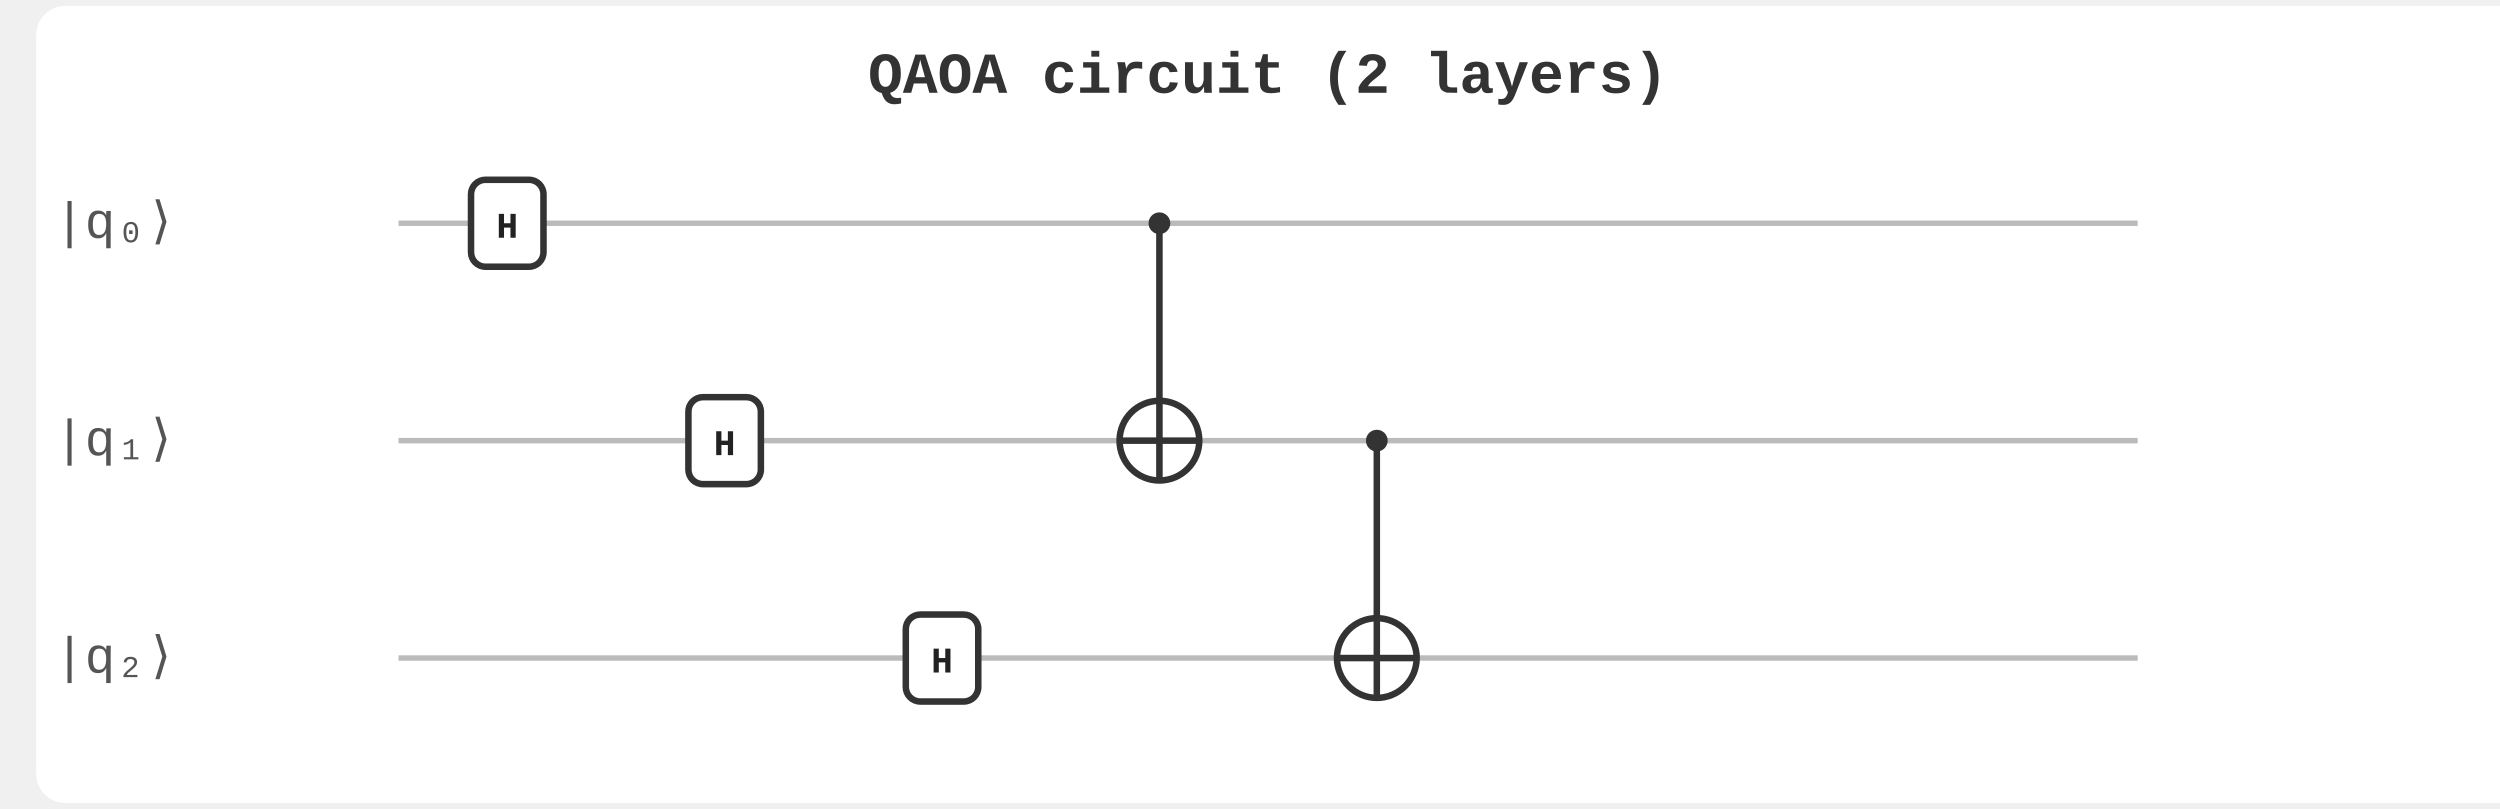
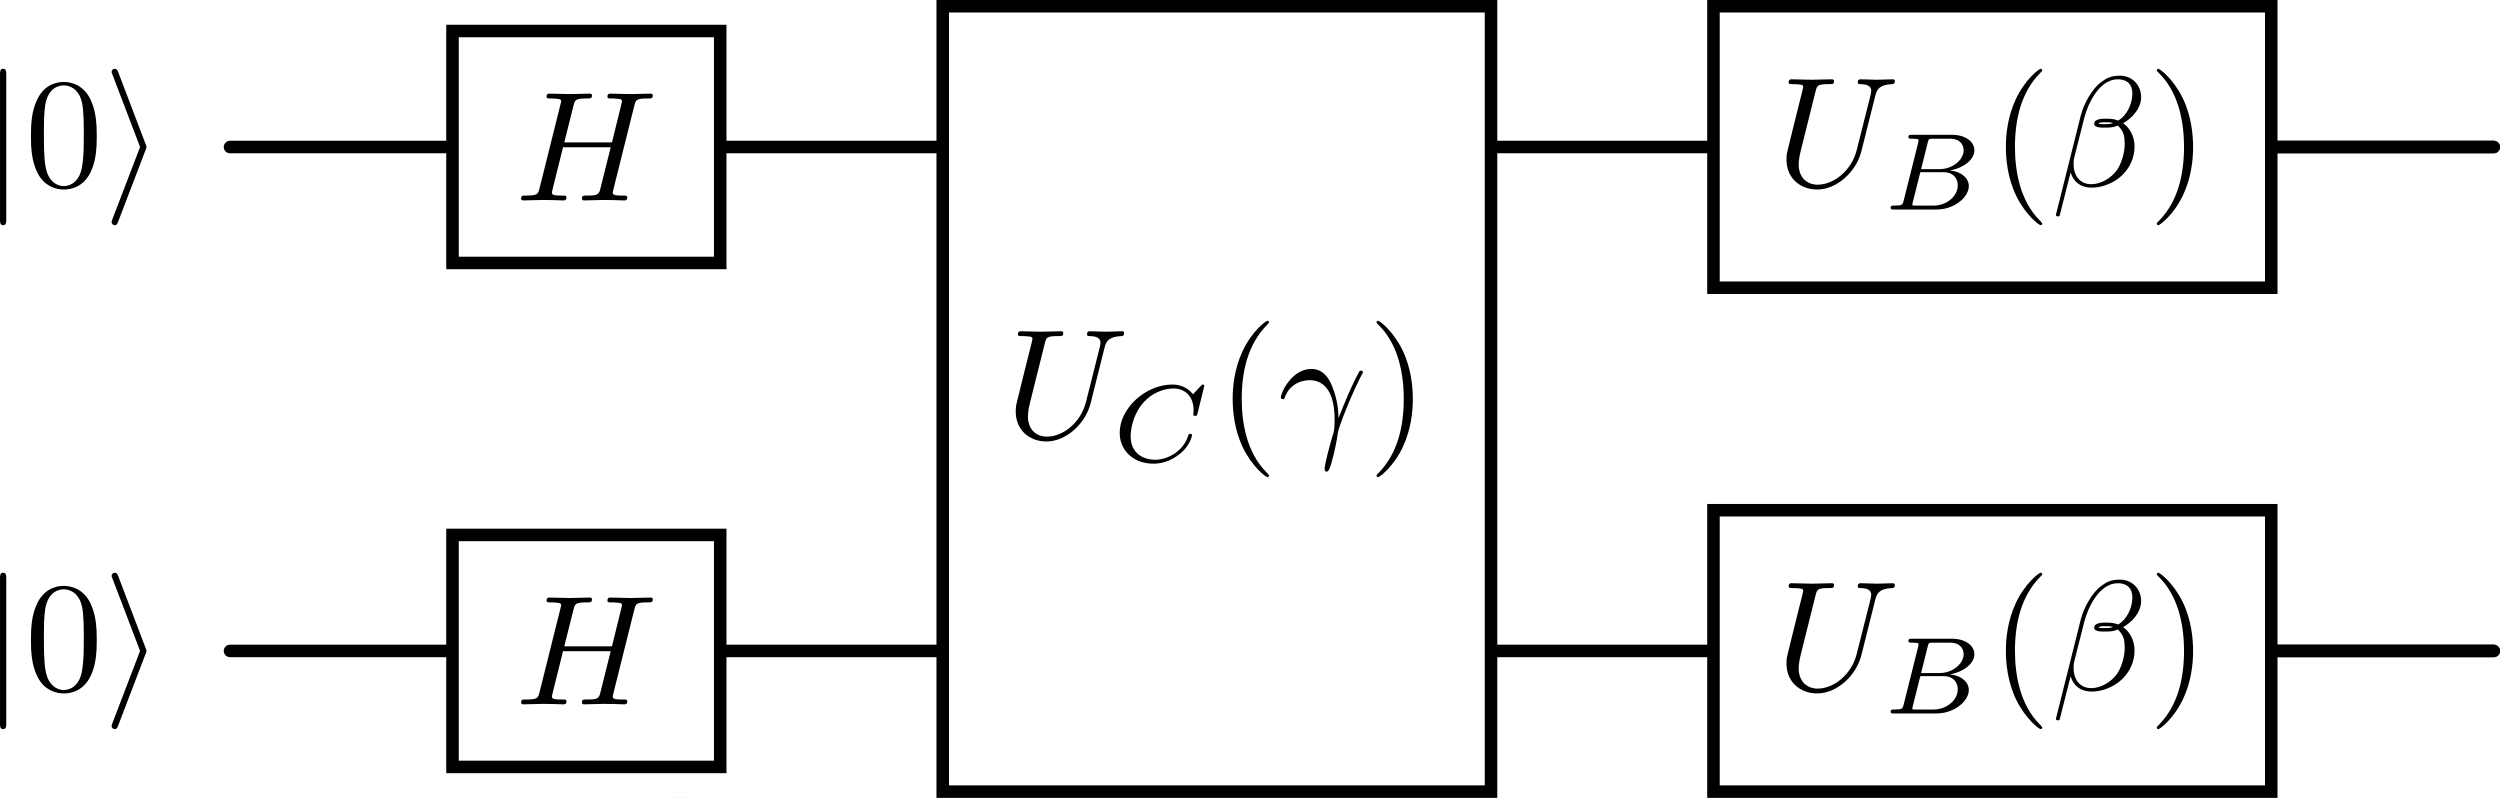
- <svg xmlns="http://www.w3.org/2000/svg" width="680" height="220" viewBox="-10 0 690 220">
-   <rect width="100%" height="100%" fill="white" rx="8" />
-   <style>
-     text { font-family: 'Consolas', 'Courier New', monospace; }
-     .qubit-label { font-size: 14px; fill: #555; }
-     .gate-label { font-size: 15px; fill: #222; font-weight: bold; }
-     .annotation { font-size: 11px; fill: #888; }
-     .wire { stroke: #bbb; stroke-width: 1.5; }
-     .gate-box { fill: #fff; stroke: #333; stroke-width: 1.8; rx: 4; }
-     .control-dot { fill: #333; }
-     .target-circle { fill: #fff; stroke: #333; stroke-width: 1.8; }
-     .target-plus { stroke: #333; stroke-width: 1.8; }
-     .conn-line { stroke: #333; stroke-width: 1.8; }
-     .title { font-size: 16px; fill: #333; font-weight: bold; }
-     .measure-box { fill: #fff; stroke: #333; stroke-width: 1.8; }
-   </style>
-   <text x="340" y="24" text-anchor="middle" class="title">QAOA circuit (2 layers)</text>
-   <text x="5" y="64" class="qubit-label">|q₀⟩</text>
-   <text x="5" y="124" class="qubit-label">|q₁⟩</text>
-   <text x="5" y="184" class="qubit-label">|q₂⟩</text>
-   <line x1="100" y1="60" x2="580" y2="60" class="wire" />
-   <line x1="100" y1="120" x2="580" y2="120" class="wire" />
-   <line x1="100" y1="180" x2="580" y2="180" class="wire" />
-   <rect x="120" y="48" width="20" height="24" class="gate-box" />
-   <text x="130" y="64" text-anchor="middle" class="gate-label" style="font-size: 10px;">H</text>
-   <rect x="180" y="108" width="20" height="24" class="gate-box" />
-   <text x="190" y="124" text-anchor="middle" class="gate-label" style="font-size: 10px;">H</text>
-   <rect x="240" y="168" width="20" height="24" class="gate-box" />
-   <text x="250" y="184" text-anchor="middle" class="gate-label" style="font-size: 10px;">H</text>
-   <line x1="310" y1="60" x2="310" y2="120" class="conn-line" />
-   <circle cx="310" cy="60" r="3" class="control-dot" />
-   <circle cx="310" cy="120" r="11" class="target-circle" />
-   <line x1="299" y1="120" x2="321" y2="120" class="target-plus" />
-   <line x1="310" y1="109" x2="310" y2="131" class="target-plus" />
-   <line x1="370" y1="120" x2="370" y2="180" class="conn-line" />
-   <circle cx="370" cy="120" r="3" class="control-dot" />
-   <circle cx="370" cy="180" r="11" class="target-circle" />
-   <line x1="359" y1="180" x2="381" y2="180" class="target-plus" />
-   <line x1="370" y1="169" x2="370" y2="191" class="target-plus" />
+ <svg xmlns="http://www.w3.org/2000/svg" xmlns:xlink="http://www.w3.org/1999/xlink" version="1.1" width="159.283pt" height="50.836pt" viewBox="-53.322 -54.906 159.283 50.836">
+   <defs>
+     <path id="g0-105" d="M2.72-2.321C2.77-2.441 2.77-2.461 2.77-2.491S2.77-2.54 2.72-2.66L.976-7.243C.917-7.412 .857-7.472 .747-7.472S.548-7.382 .548-7.273C.548-7.243 .548-7.223 .598-7.113L2.361-2.491L.598 2.112C.548 2.222 .548 2.242 .548 2.291C.548 2.401 .638 2.491 .747 2.491C.877 2.491 .917 2.391 .956 2.291L2.72-2.321Z" />
+     <path id="g0-106" d="M1.584-7.113C1.584-7.293 1.584-7.472 1.385-7.472S1.186-7.293 1.186-7.113V2.132C1.186 2.311 1.186 2.491 1.385 2.491S1.584 2.311 1.584 2.132V-7.113Z" />
+     <path id="g3-40" d="M3.298 2.391C3.298 2.361 3.298 2.341 3.128 2.172C1.883 .917 1.564-.966 1.564-2.491C1.564-4.224 1.943-5.958 3.168-7.203C3.298-7.323 3.298-7.342 3.298-7.372C3.298-7.442 3.258-7.472 3.198-7.472C3.098-7.472 2.202-6.795 1.614-5.529C1.106-4.433 .986-3.328 .986-2.491C.986-1.714 1.096-.508 1.644 .618C2.242 1.843 3.098 2.491 3.198 2.491C3.258 2.491 3.298 2.461 3.298 2.391Z" />
+     <path id="g3-41" d="M2.879-2.491C2.879-3.268 2.77-4.473 2.222-5.599C1.624-6.824 .767-7.472 .667-7.472C.608-7.472 .568-7.432 .568-7.372C.568-7.342 .568-7.323 .757-7.143C1.733-6.157 2.301-4.573 2.301-2.491C2.301-.787 1.933 .966 .697 2.222C.568 2.341 .568 2.361 .568 2.391C.568 2.451 .608 2.491 .667 2.491C.767 2.491 1.664 1.813 2.252 .548C2.76-.548 2.879-1.654 2.879-2.491Z" />
+     <path id="g3-48" d="M4.583-3.188C4.583-3.985 4.533-4.782 4.184-5.519C3.726-6.476 2.909-6.635 2.491-6.635C1.893-6.635 1.166-6.376 .757-5.45C.438-4.762 .389-3.985 .389-3.188C.389-2.441 .428-1.544 .837-.787C1.265 .02 1.993 .219 2.481 .219C3.019 .219 3.776 .01 4.214-.936C4.533-1.624 4.583-2.401 4.583-3.188ZM2.481 0C2.092 0 1.504-.249 1.325-1.205C1.215-1.803 1.215-2.72 1.215-3.308C1.215-3.945 1.215-4.603 1.295-5.141C1.484-6.326 2.232-6.416 2.481-6.416C2.809-6.416 3.467-6.237 3.656-5.25C3.756-4.692 3.756-3.935 3.756-3.308C3.756-2.56 3.756-1.883 3.646-1.245C3.497-.299 2.929 0 2.481 0Z" />
+     <path id="g1-12" d="M5.729-5.669C5.729-6.416 5.181-7.034 4.374-7.034C3.796-7.034 3.517-6.874 3.168-6.615C2.62-6.217 2.072-5.25 1.883-4.493L.299 1.833C.289 1.873 .339 1.933 .418 1.933S.528 1.913 .538 1.883L1.235-.867C1.425-.269 1.863 .1 2.59 .1S4.065-.249 4.513-.687C4.991-1.146 5.31-1.783 5.31-2.521C5.31-3.238 4.941-3.756 4.583-4.005C5.161-4.334 5.729-4.951 5.729-5.669ZM3.935-4.015C3.806-3.965 3.696-3.945 3.457-3.945C3.318-3.945 3.118-3.935 3.019-3.985C3.039-4.085 3.397-4.065 3.507-4.065C3.716-4.065 3.806-4.065 3.935-4.015ZM5.171-5.898C5.171-5.2 4.792-4.483 4.274-4.174C4.005-4.274 3.806-4.294 3.507-4.294C3.298-4.294 2.74-4.304 2.74-3.975C2.73-3.696 3.248-3.726 3.427-3.726C3.796-3.726 3.945-3.736 4.244-3.856C4.623-3.497 4.672-3.188 4.682-2.73C4.702-2.152 4.463-1.405 4.184-1.016C3.796-.478 3.128-.12 2.56-.12C1.803-.12 1.425-.697 1.425-1.405C1.425-1.504 1.425-1.654 1.474-1.843L2.112-4.364C2.331-5.22 3.049-6.804 4.244-6.804C4.822-6.804 5.171-6.496 5.171-5.898Z" />
+     <path id="g1-13" d="M.408-2.531C.797-3.676 1.883-3.686 1.993-3.686C3.497-3.686 3.606-1.943 3.606-1.156C3.606-.548 3.557-.379 3.487-.179C3.268 .548 2.969 1.704 2.969 1.963C2.969 2.072 3.019 2.142 3.098 2.142C3.228 2.142 3.308 1.923 3.417 1.544C3.646 .707 3.746 .139 3.786-.169C3.806-.299 3.826-.428 3.866-.558C4.184-1.544 4.822-3.029 5.22-3.816C5.29-3.935 5.41-4.154 5.41-4.194C5.41-4.294 5.31-4.294 5.29-4.294C5.26-4.294 5.2-4.294 5.171-4.224C4.653-3.278 4.254-2.281 3.856-1.275C3.846-1.584 3.836-2.341 3.447-3.308C3.208-3.915 2.809-4.403 2.122-4.403C.877-4.403 .179-2.889 .179-2.58C.179-2.481 .269-2.481 .369-2.481L.408-2.531Z" />
+     <path id="g1-72" d="M7.601-6.037C7.691-6.396 7.711-6.496 8.438-6.496C8.697-6.496 8.777-6.496 8.777-6.695C8.777-6.804 8.667-6.804 8.638-6.804C8.359-6.804 7.641-6.775 7.362-6.775C7.073-6.775 6.366-6.804 6.077-6.804C5.998-6.804 5.888-6.804 5.888-6.605C5.888-6.496 5.978-6.496 6.167-6.496C6.187-6.496 6.376-6.496 6.545-6.476C6.725-6.456 6.814-6.446 6.814-6.316C6.814-6.276 6.804-6.257 6.775-6.127L6.177-3.696H3.138L3.726-6.037C3.816-6.396 3.846-6.496 4.563-6.496C4.822-6.496 4.902-6.496 4.902-6.695C4.902-6.804 4.792-6.804 4.762-6.804C4.483-6.804 3.766-6.775 3.487-6.775C3.198-6.775 2.491-6.804 2.202-6.804C2.122-6.804 2.012-6.804 2.012-6.605C2.012-6.496 2.102-6.496 2.291-6.496C2.311-6.496 2.501-6.496 2.67-6.476C2.849-6.456 2.939-6.446 2.939-6.316C2.939-6.276 2.929-6.247 2.899-6.127L1.564-.777C1.465-.389 1.445-.309 .658-.309C.478-.309 .389-.309 .389-.11C.389 0 .508 0 .528 0C.807 0 1.514-.03 1.793-.03C2.002-.03 2.222-.02 2.431-.02C2.65-.02 2.869 0 3.078 0C3.158 0 3.278 0 3.278-.199C3.278-.309 3.188-.309 2.999-.309C2.63-.309 2.351-.309 2.351-.488C2.351-.548 2.371-.598 2.381-.658L3.059-3.387H6.097C5.679-1.733 5.45-.787 5.41-.638C5.31-.319 5.121-.309 4.503-.309C4.354-.309 4.264-.309 4.264-.11C4.264 0 4.384 0 4.403 0C4.682 0 5.39-.03 5.669-.03C5.878-.03 6.097-.02 6.306-.02C6.526-.02 6.745 0 6.954 0C7.034 0 7.153 0 7.153-.199C7.153-.309 7.064-.309 6.874-.309C6.506-.309 6.227-.309 6.227-.488C6.227-.548 6.247-.598 6.257-.658L7.601-6.037Z" />
+     <path id="g1-85" d="M6.326-5.758C6.426-6.167 6.605-6.466 7.402-6.496C7.452-6.496 7.572-6.506 7.572-6.695C7.572-6.705 7.572-6.804 7.442-6.804C7.113-6.804 6.765-6.775 6.426-6.775S5.719-6.804 5.39-6.804C5.33-6.804 5.21-6.804 5.21-6.605C5.21-6.496 5.31-6.496 5.39-6.496C5.958-6.486 6.067-6.276 6.067-6.057C6.067-6.027 6.047-5.878 6.037-5.848L5.141-2.291C4.802-.956 3.656-.09 2.66-.09C1.983-.09 1.445-.528 1.445-1.385C1.445-1.405 1.445-1.724 1.554-2.162L2.521-6.037C2.61-6.396 2.63-6.496 3.357-6.496C3.616-6.496 3.696-6.496 3.696-6.695C3.696-6.804 3.587-6.804 3.557-6.804C3.278-6.804 2.56-6.775 2.281-6.775C1.993-6.775 1.285-6.804 .996-6.804C.917-6.804 .807-6.804 .807-6.605C.807-6.496 .897-6.496 1.086-6.496C1.106-6.496 1.295-6.496 1.465-6.476C1.644-6.456 1.733-6.446 1.733-6.316C1.733-6.257 1.624-5.838 1.564-5.609L1.345-4.732C1.255-4.344 .777-2.461 .737-2.271C.667-1.993 .667-1.843 .667-1.694C.667-.478 1.574 .219 2.62 .219C3.875 .219 5.111-.907 5.44-2.222L6.326-5.758Z" />
+     <path id="g2-66" d="M1.325-.544C1.262-.307 1.248-.251 .711-.251C.593-.251 .502-.251 .502-.105C.502 0 .586 0 .711 0H3.41C4.582 0 5.481-.802 5.481-1.492C5.481-1.988 5.028-2.413 4.289-2.49C5.133-2.643 5.837-3.173 5.837-3.773C5.837-4.303 5.3-4.763 4.394-4.763H1.855C1.723-4.763 1.632-4.763 1.632-4.61C1.632-4.512 1.716-4.512 1.855-4.512C1.862-4.512 1.995-4.512 2.12-4.498C2.267-4.484 2.28-4.47 2.28-4.4C2.28-4.387 2.28-4.352 2.253-4.247L1.325-.544ZM2.441-2.573L2.866-4.275C2.922-4.491 2.929-4.512 3.222-4.512H4.282C4.993-4.512 5.154-4.045 5.154-3.78C5.154-3.215 4.519-2.573 3.585-2.573H2.441ZM2.106-.251C1.89-.251 1.883-.258 1.883-.321C1.883-.328 1.883-.363 1.911-.467L2.392-2.378H3.87C4.526-2.378 4.777-1.946 4.777-1.541C4.777-.851 4.073-.251 3.229-.251H2.106Z" />
+     <path id="g2-67" d="M5.879-4.812C5.879-4.847 5.858-4.903 5.788-4.903C5.739-4.903 5.726-4.889 5.663-4.819L5.154-4.282C5.091-4.366 4.7-4.903 3.843-4.903C2.148-4.903 .488-3.403 .488-1.827C.488-.69 1.381 .139 2.629 .139C3.006 .139 3.675 .063 4.394-.544C4.944-1.011 5.098-1.618 5.098-1.674C5.098-1.764 5.014-1.764 4.979-1.764C4.889-1.764 4.875-1.73 4.854-1.653C4.568-.697 3.592-.112 2.748-.112C2.008-.112 1.186-.509 1.186-1.611C1.186-1.813 1.234-2.915 2.036-3.794C2.518-4.331 3.25-4.652 3.912-4.652C4.721-4.652 5.196-4.066 5.196-3.285C5.196-3.089 5.175-3.041 5.175-2.999C5.175-2.908 5.265-2.908 5.3-2.908C5.412-2.908 5.412-2.929 5.447-3.062L5.879-4.812Z" />
+   </defs>
+   <g id="page1">
+     <rect x="-10" y="-10" width="200" height="200" fill="#fff" stroke="#ccc" stroke-width="1" rx="4" />
+     <rect x="-53.322" y="-54.906" width="159.283" height="50.836" fill="#fff" />
+     <path d="M-24.492-45.539H-38.668" stroke="#000" fill="none" stroke-width=".797" stroke-miterlimit="10" stroke-linecap="round" />
+     <path d="M6.742-45.539H-7.434" stroke="#000" fill="none" stroke-width=".797" stroke-miterlimit="10" stroke-linecap="round" />
+     <path d="M55.848-45.539H41.676" stroke="#000" fill="none" stroke-width=".797" stroke-miterlimit="10" stroke-linecap="round" />
+     <path d="M105.562-45.539H91.387" stroke="#000" fill="none" stroke-width=".797" stroke-miterlimit="10" stroke-linecap="round" />
+     <path d="M105.562-45.539H91.387" stroke="#000" fill="none" stroke-width=".797" stroke-miterlimit="10" stroke-linecap="round" />
+     <path d="M-24.492-13.434H-38.668" stroke="#000" fill="none" stroke-width=".797" stroke-miterlimit="10" stroke-linecap="round" />
+     <path d="M6.742-13.434H-7.434" stroke="#000" fill="none" stroke-width=".797" stroke-miterlimit="10" stroke-linecap="round" />
+     <path d="M55.848-13.434H41.676" stroke="#000" fill="none" stroke-width=".797" stroke-miterlimit="10" stroke-linecap="round" />
+     <path d="M105.562-13.434H91.387" stroke="#000" fill="none" stroke-width=".797" stroke-miterlimit="10" stroke-linecap="round" />
+     <path d="M105.562-13.434H91.387" stroke="#000" fill="none" stroke-width=".797" stroke-miterlimit="10" stroke-linecap="round" />
+     <g transform="matrix(1 0 0 1 -87.9547 -13.5625)">
+       <use x="33.447" y="-29.487" xlink:href="#g0-106" />
+       <use x="36.215" y="-29.487" xlink:href="#g3-48" />
+       <use x="41.196" y="-29.487" xlink:href="#g0-105" />
+     </g>
+     <path d="M-24.492-38.152H-7.434V-52.93H-24.492Z" fill="#fff" />
+     <path d="M-24.492-38.152H-7.434V-52.93H-24.492Z" stroke="#000" fill="none" stroke-width=".797" stroke-miterlimit="10" />
+     <g transform="matrix(1 0 0 1 -53.9557 -12.6493)">
+       <use x="33.447" y="-29.487" xlink:href="#g1-72" />
+     </g>
+     <path d="M6.742-4.469H41.676V-54.508H6.742Z" fill="#fff" />
+     <path d="M6.742-4.469H41.676V-54.508H6.742Z" stroke="#000" fill="none" stroke-width=".797" stroke-miterlimit="10" />
+     <g transform="matrix(1 0 0 1 -22.7211 2.4907)">
+       <use x="33.447" y="-29.487" xlink:href="#g1-85" />
+       <use x="40.25" y="-27.993" xlink:href="#g2-67" />
+       <use x="46.95" y="-29.487" xlink:href="#g3-40" />
+       <use x="50.825" y="-29.487" xlink:href="#g1-13" />
+       <use x="56.536" y="-29.487" xlink:href="#g3-41" />
+     </g>
+     <path d="M55.848-36.574H91.387V-54.508H55.848Z" fill="#fff" />
+     <path d="M55.848-36.574H91.387V-54.508H55.848Z" stroke="#000" fill="none" stroke-width=".797" stroke-miterlimit="10" />
+     <g transform="matrix(1 0 0 1 26.3861 -13.5625)">
+       <use x="33.447" y="-29.487" xlink:href="#g1-85" />
+       <use x="40.25" y="-27.993" xlink:href="#g2-66" />
+       <use x="47.107" y="-29.487" xlink:href="#g3-40" />
+       <use x="50.981" y="-29.487" xlink:href="#g1-12" />
+       <use x="57.142" y="-29.487" xlink:href="#g3-41" />
+     </g>
+     <g transform="matrix(1 0 0 1 -87.9547 18.5439)">
+       <use x="33.447" y="-29.487" xlink:href="#g0-106" />
+       <use x="36.215" y="-29.487" xlink:href="#g3-48" />
+       <use x="41.196" y="-29.487" xlink:href="#g0-105" />
+     </g>
+     <path d="M-24.492-6.043H-7.434V-20.824H-24.492Z" fill="#fff" />
+     <path d="M-24.492-6.043H-7.434V-20.824H-24.492Z" stroke="#000" fill="none" stroke-width=".797" stroke-miterlimit="10" />
+     <g transform="matrix(1 0 0 1 -53.9557 19.4571)">
+       <use x="33.447" y="-29.487" xlink:href="#g1-72" />
+     </g>
+     <path d="M55.848-4.469H91.387V-22.398H55.848Z" fill="#fff" />
+     <path d="M55.848-4.469H91.387V-22.398H55.848Z" stroke="#000" fill="none" stroke-width=".797" stroke-miterlimit="10" />
+     <g transform="matrix(1 0 0 1 26.3861 18.5439)">
+       <use x="33.447" y="-29.487" xlink:href="#g1-85" />
+       <use x="40.25" y="-27.993" xlink:href="#g2-66" />
+       <use x="47.107" y="-29.487" xlink:href="#g3-40" />
+       <use x="50.981" y="-29.487" xlink:href="#g1-12" />
+       <use x="57.142" y="-29.487" xlink:href="#g3-41" />
+     </g>
+   </g>
</svg>
